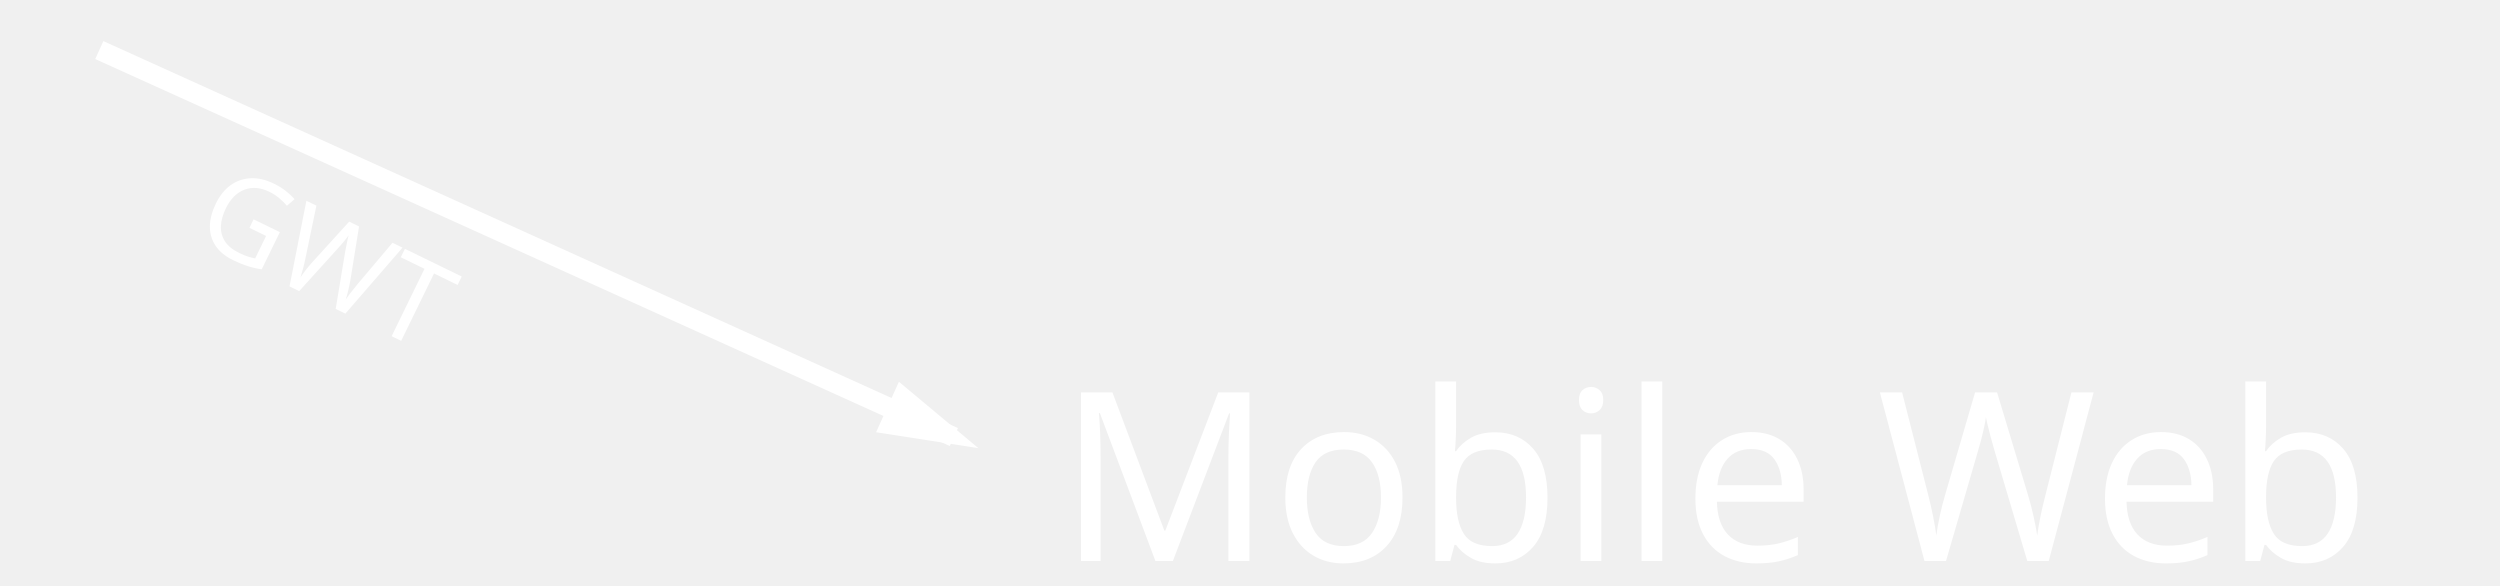
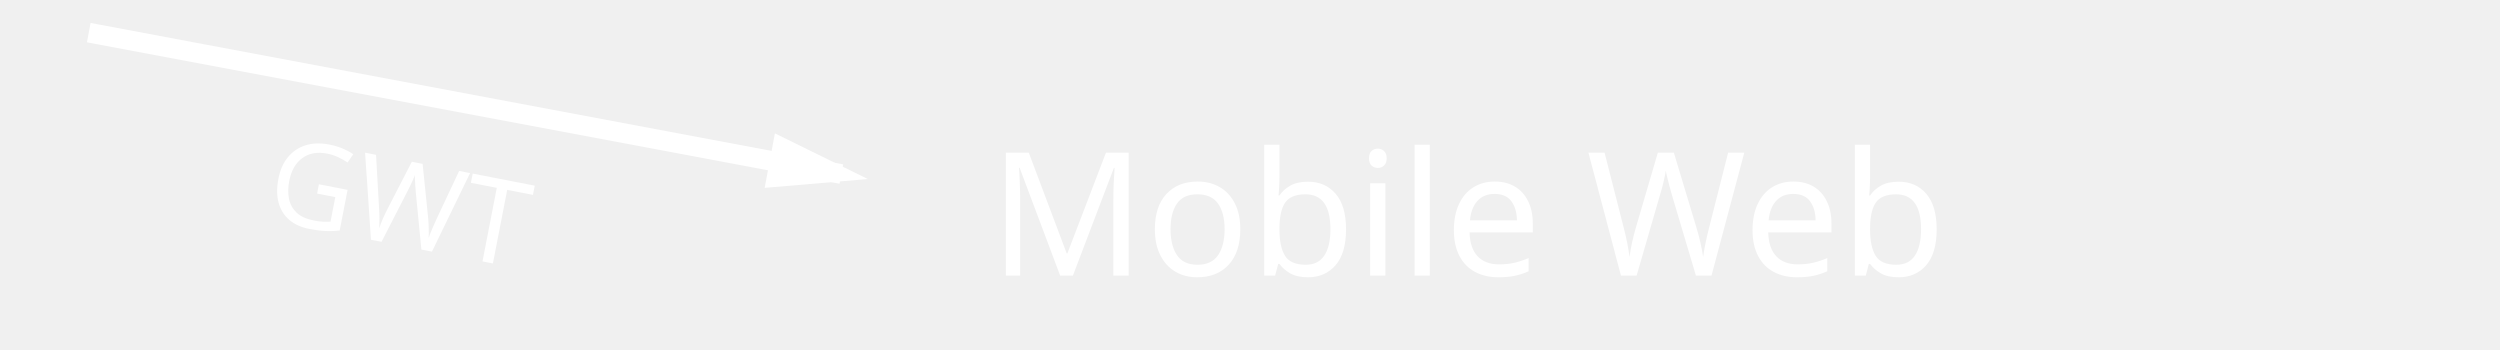
- <svg xmlns="http://www.w3.org/2000/svg" width="508px" height="119px" viewBox="0 0 508 119" version="1.1">
+ <svg xmlns="http://www.w3.org/2000/svg" width="508px" height="71px" viewBox="0 0 508 71" version="1.1">
  <defs />
  <g id="Page-1" stroke="none" stroke-width="1" fill="none" fill-rule="evenodd">
    <g id="gwt_to_mobile_web" fill="#FFFFFF">
-       <text id="Mobile-Web" font-family="Montserrat" font-size="48" font-weight="normal">
-         <tspan x="215" y="114">Mobile Web</tspan>
+       <text id="Mobile-Web" font-family="Montserrat" font-size="35" font-weight="normal">
+         <tspan x="201" y="56">Mobile Web</tspan>
      </text>
-       <text id="GWT" transform="translate(68.57859, 53.49163) rotate(26) translate(-68.57859, -53.49163) " font-family="Montserrat" font-size="24" font-weight="normal">
-         <tspan x="39.579" y="61.992">GWT</tspan>
+       <text id="GWT" transform="translate(83.57859, 41.65195) rotate(11) translate(-83.57859, -41.65195) " font-family="Montserrat" font-size="24" font-weight="normal">
+         <tspan x="54.579" y="50.152">GWT</tspan>
      </text>
-       <path d="M22,11 L192,87.983" id="Line-Copy-2" stroke="#FFFFFF" stroke-width="4" stroke-linecap="square" />
-       <path id="Line-Copy-2-decoration-1" d="M192,87.983 L183.399,80.795 L180.924,86.261 L192,87.983 Z" stroke="#FFFFFF" stroke-width="4" stroke-linecap="square" />
+       <path d="M20,7 L169,35" id="Line-Copy-2" stroke="#FFFFFF" stroke-width="4" stroke-linecap="square" />
+       <path id="Line-Copy-2-decoration-1" d="M169,35 L158.94,30.057 L157.832,35.954 L169,35 Z" stroke="#FFFFFF" stroke-width="4" stroke-linecap="square" />
    </g>
  </g>
</svg>
